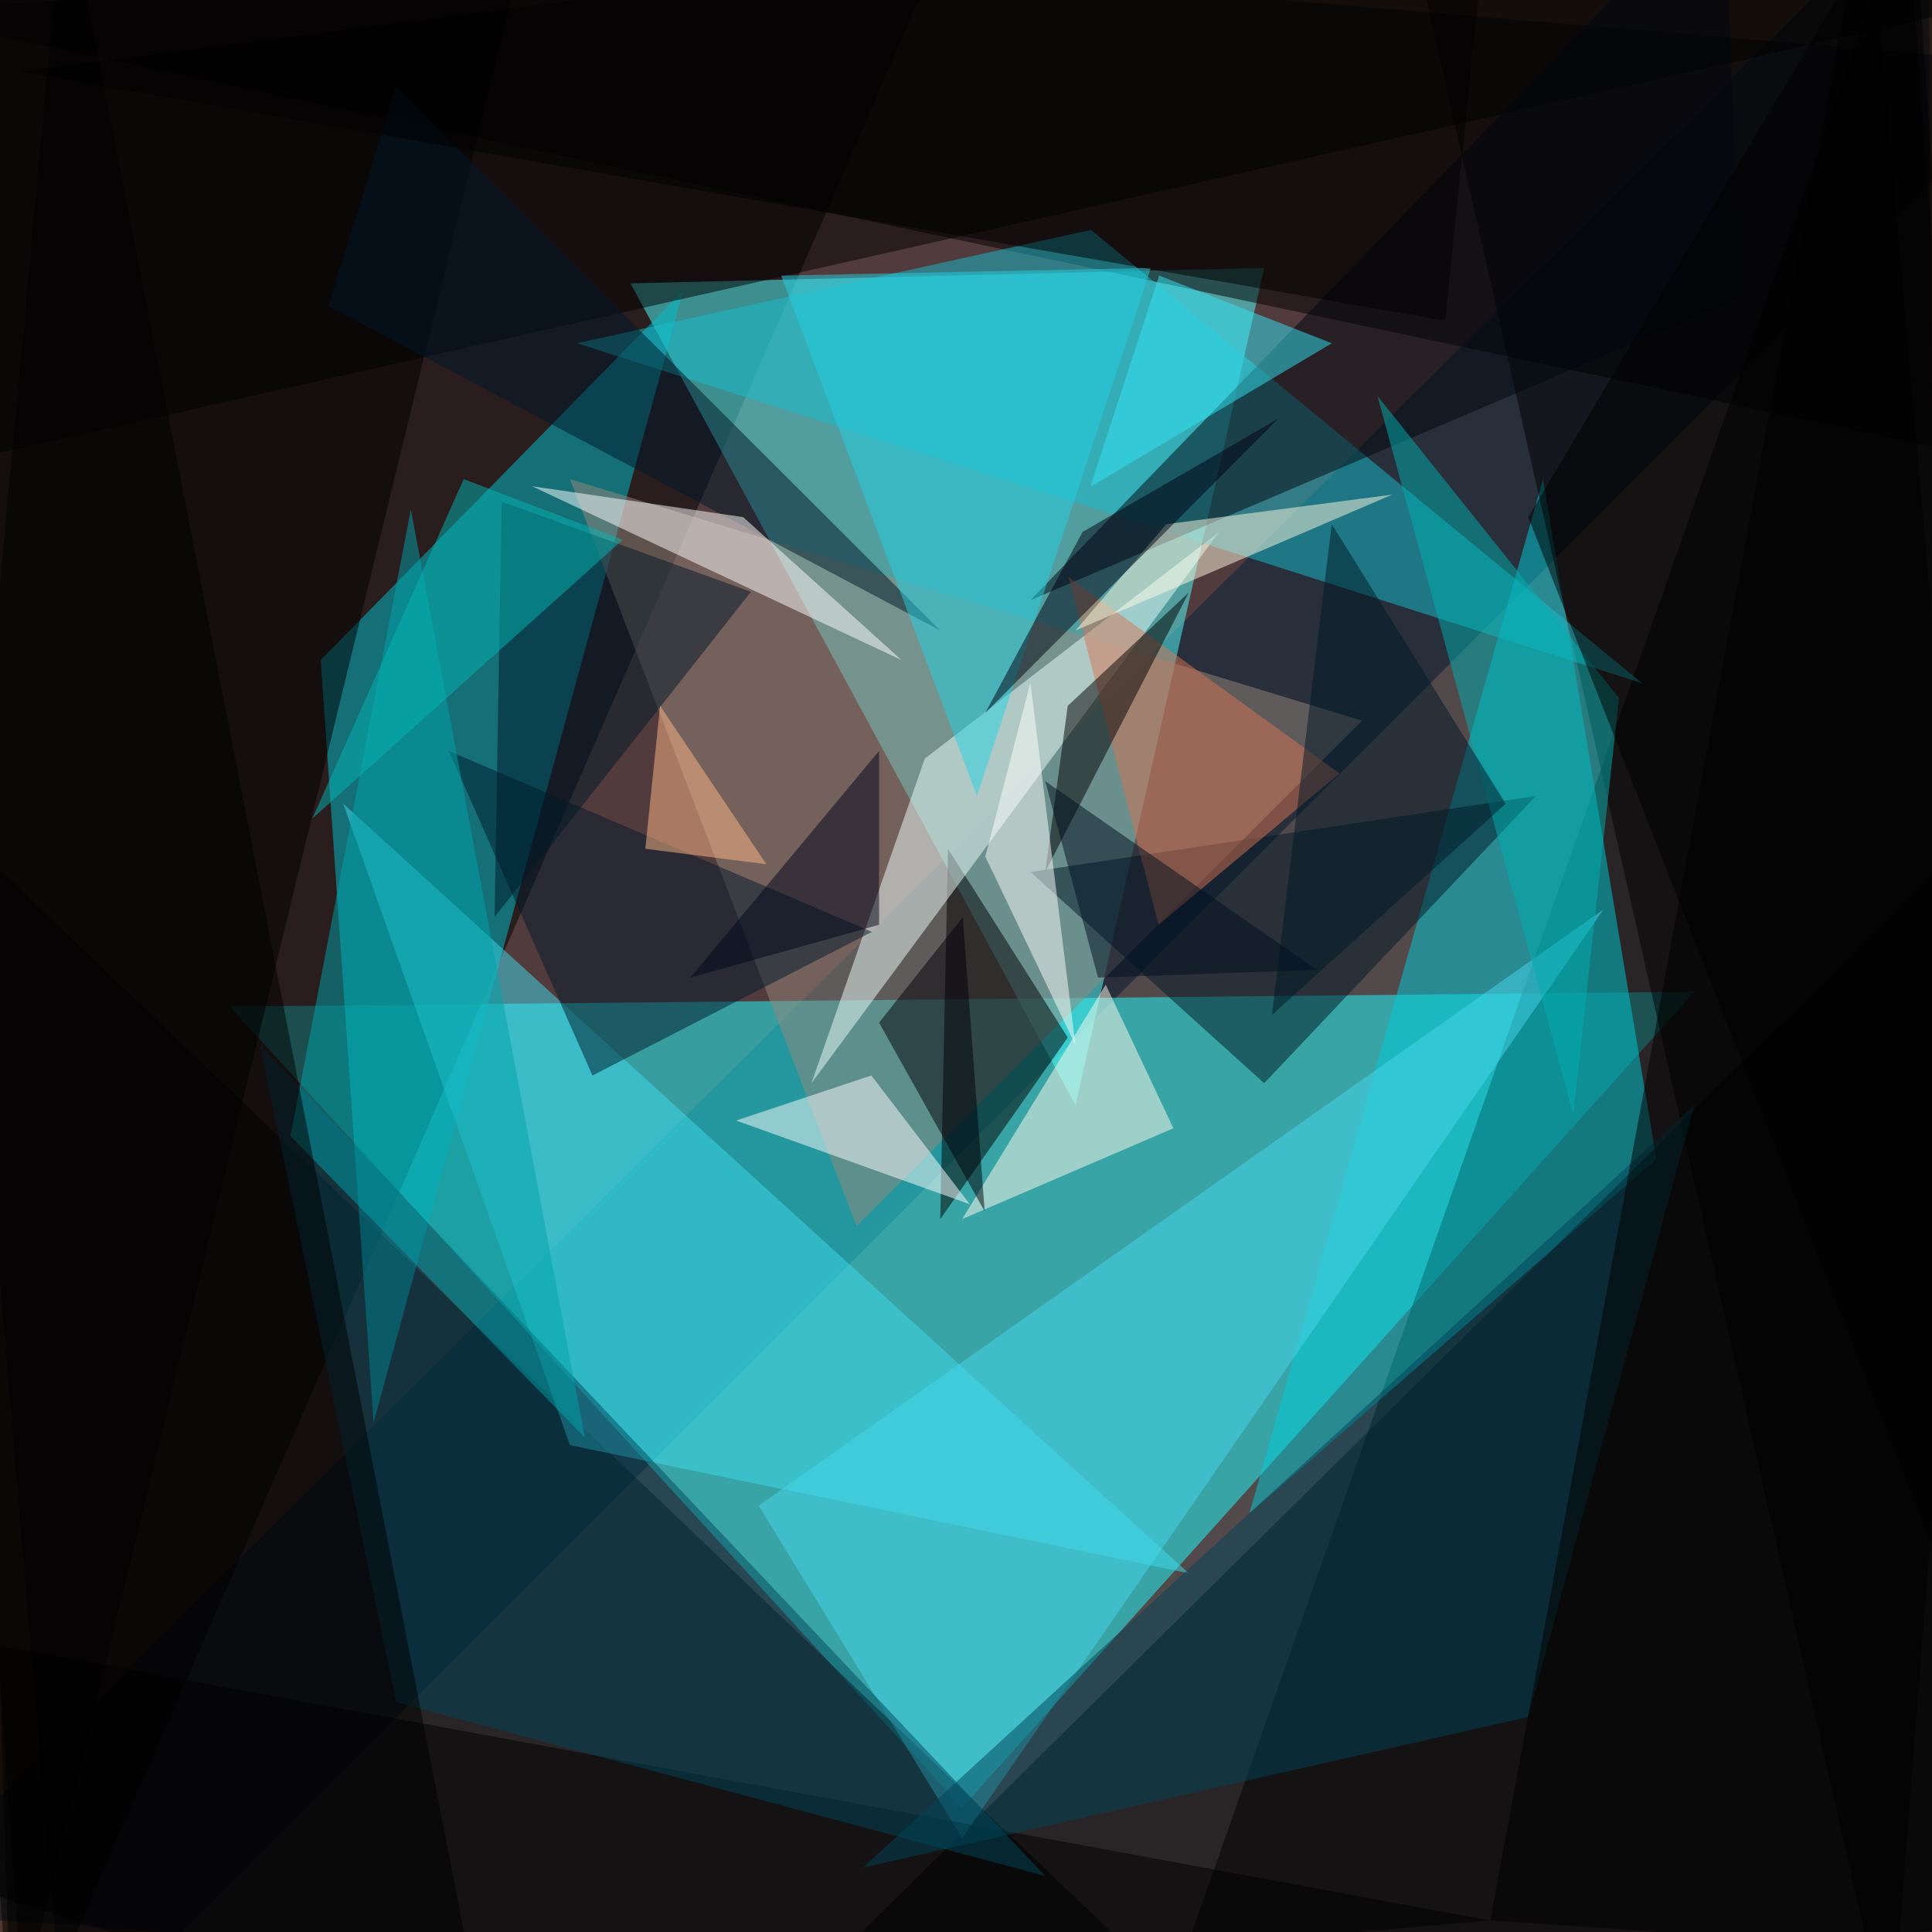
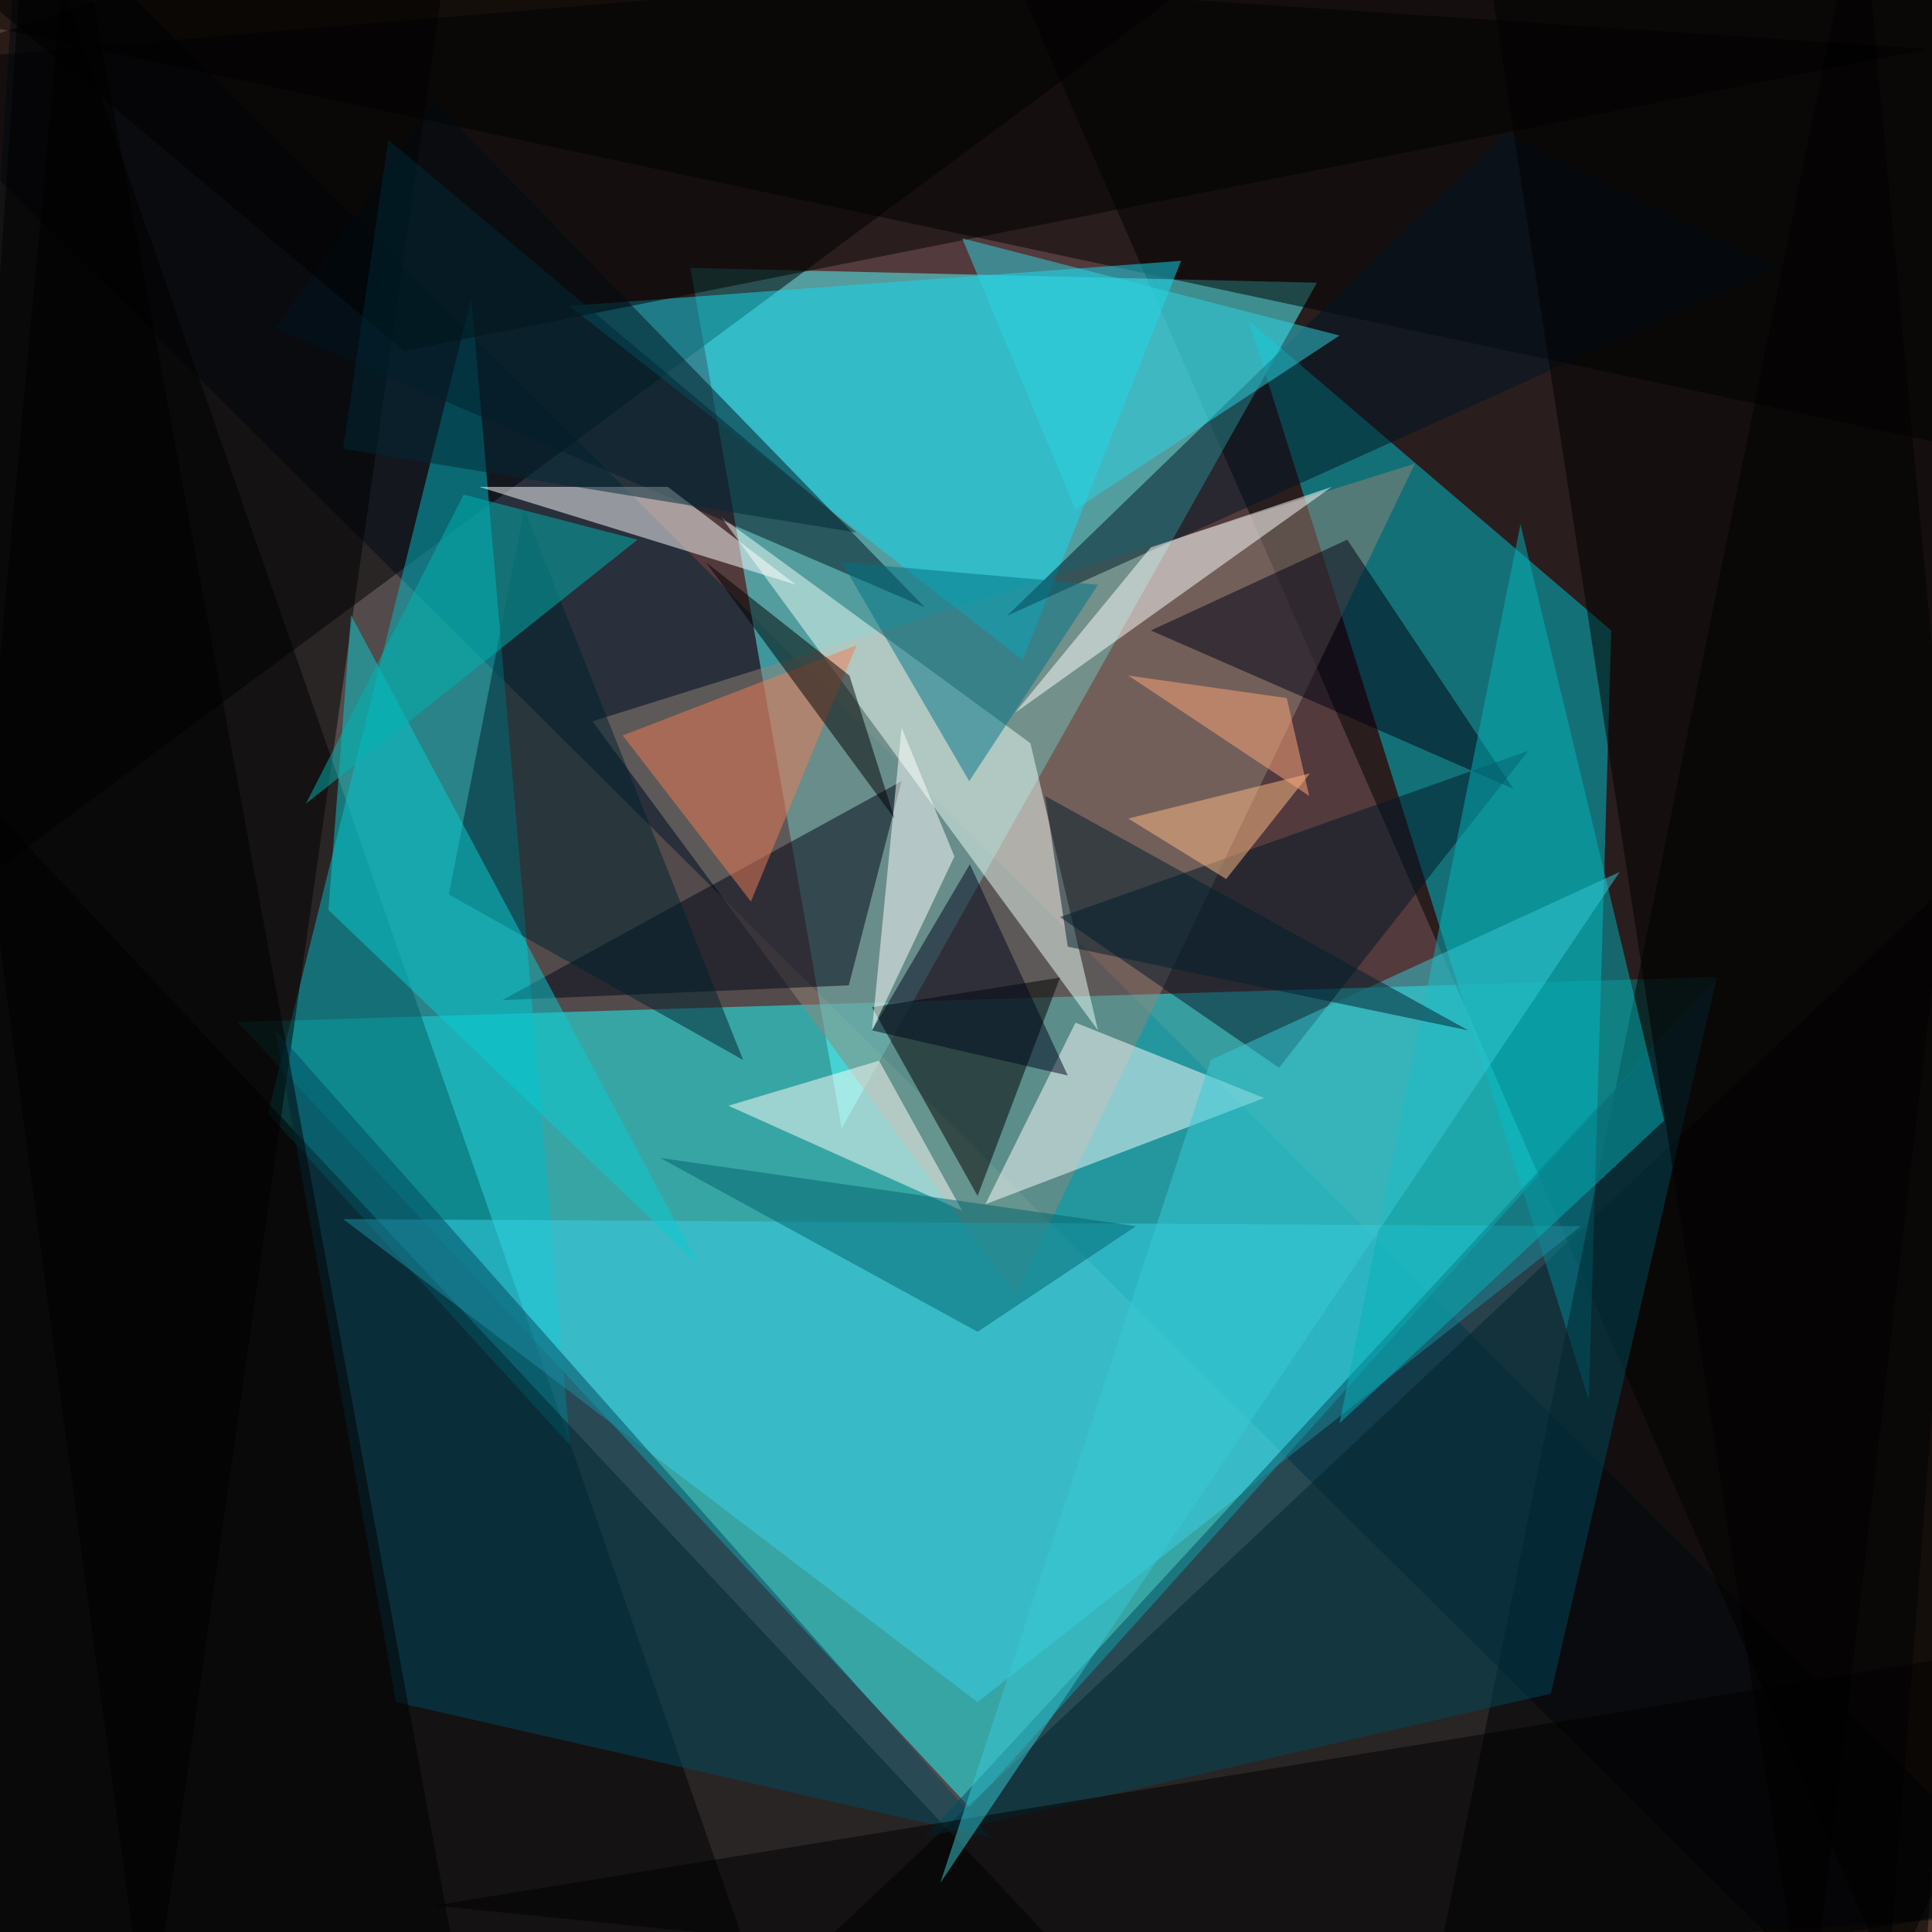
<svg xmlns="http://www.w3.org/2000/svg" width="300" height="300">
  <rect width="100%" height="100%" fill="#a5705d" />
  <g fill-opacity=".5">
-     <path fill="#00061f" d="M10 318.2-18.2-18.2 318.2 10z" />
-     <path fill="#00233a" d="M-18.2 297 299.4-18.1l2.4 336.4z" />
-     <path fill="#1fffff" d="M149.4 280.7 263.1 154l-227.4 2.3z" />
-     <path d="M178.7 318.2 318.2 297 297-18.2zM150.6-18.2 4 318.2-18.2-.6z" />
-     <path fill="#52ffff" d="m196.3 41.6-29.3 130L97.9 44z" />
-     <path d="m-18.2 1.8 336.4 71.4-18.8-91.4zm7.1 304.6-7-188.6 209.7 200.4z" />
-     <path fill="#00c3cf" d="m58 220.9-8.2-118.4 56.3-57.4z" />
-     <path fill="#00cddb" d="m194 235 45.6-160.6L257.2 180z" />
-     <path d="M318.2-.6 217.4-18.2l76.2 336.4z" />
-     <path fill="#99897d" d="m88.5 74.4 123 37.5-78.5 78.5z" />
-     <path fill="#000001" d="m115.4 318.2 202.8-200.4-20 200.4z" />
-     <path d="m83.8-18.2-92.6 3.6L1.8 318.2z" />
-     <path fill="#3fdcee" d="M184.6 244.3 53.3 124.8l35.2 99.6z" />
-     <path d="m-18.2 74.4 332.8-75L-5.3-18.2zm184 86.7L146 189.3l1.2-57.5z" />
-     <path fill="#eefffc" d="M143.6 117.8 126 168.2l63.3-85.6z" />
-     <path fill="#16bfce" d="M89.6 53.3 255 106.1l-85.6-70.4z" />
-     <path fill="#00060e" d="m270.1 46.3-2.3-64.5L160 93.2z" />
-     <path fill="#47d6ec" d="M149.4 285.4 249 141.2l-131.2 92.6z" />
-     <path d="m1.8 318.2 229.6-20L-2.9 255z" />
-     <path fill="#001825" d="m160 135.4 78.5-11.8-42.2 44.6z" />
-     <path fill="#00475b" d="m61.5 264.3 100.8 27-121.9-129z" />
-     <path fill="#001b2b" d="m92 167 43.4-22.3-65.7-28.1z" />
-     <path fill="#001828" d="m51 47.5 10.5-34L146 97.9z" />
-     <path fill="#fffded" d="m149.4 189.3 22.3-36.4 10.5 22.3z" />
-     <path fill="#fff" d="m114.3 174 21-7 15.3 20zm1.1-93.7 24.6 22.2-57.4-27z" />
-     <path fill="#004459" d="m237.3 266.6 25.8-95L134 290z" />
-     <path fill="#001928" d="m76.8 142.4 1.1-64.5 38.7 14z" />
-     <path fill="#22d2e5" d="m178.7 41.6-27 82-30.4-80.8z" />
-     <path d="m3 11.1 228.4-29.3-7 68z" />
-     <path fill="#d67455" d="m179.9 143.6-14-54 42.1 30.5z" />
-     <path d="m162.3 135.4 3.5-25.8L184.6 92zm69.1 162.8L290-18.2l28.2 322.3z" />
-     <path fill="#00b1b0" d="m251.4 108.4-37.5-46.9L244.3 173z" />
-     <path fill="#000008" d="m136.5 158.8 13-16.4 3.4 45.7z" />
-     <path fill="#fffffd" d="m160 106 7 56.3-14-29.3z" />
-     <path fill="#fffbe2" d="m167 97.9 49.2-21.1-35.1 4.6z" />
-     <path fill="#00a5aa" d="m45.1 176.4 45.7 46.8-27-144.1z" />
-     <path fill="#000519" d="m107.2 151.8 29.3-35.2v27z" />
-     <path fill="#001927" d="m197.5 157.6 36.3-32.8-27-43.4z" />
-     <path d="m-18.2 288.9 93.8 29.3L10-18.2z" />
-     <path fill="#32e6f7" d="m206.8 53.3-37.5 22.3L180 42.8z" />
-     <path fill="#ffb886" d="m119 134.2-16.5-24.6-2.3 22.2z" />
-     <path fill="#000f20" d="m204.5 150.6-34 1.2-8.2-30.5z" />
-     <path fill="#000010" d="M153 110.7 198.5 65l-30.4 17.6z" />
-     <path d="m237.3 80.3 58.6-98.5 22.3 304.7z" />
-     <path fill="#04b7b4" d="M96.7 83.8 72 74.4l-23.5 52.7z" />
+     <path fill="#00051f" d="m318.2-18.2-25.8 336.4L-18.2 10z" />
+     <path fill="#00243a" d="m318.2 297-336.4 21.2L3-18.2z" />
+     <path fill="#1effff" d="m150.6 280.7 116-129-229.7 7z" />
+     <path d="M-18.2 313.5 4.1-18.2l117.2 336.4zM156.4-6.4l161.8 2.3-20 322.3z" />
+     <path fill="#54ffff" d="M130.7 175.2 107.2 41.6l97.3 2.3z" />
+     <path d="M-18.2 148.2V-18.2L190.4-6.4zm136 162.9 194.5-7 5.9-181.6z" />
+     <path fill="#00c5d0" d="m250.2 97.9-56.3-48.1 52.8 167.6z" />
+     <path fill="#00bcc9" d="M41.6 172.9 73.2 46.3l15.3 178.1z" />
+     <path d="M311.1 70.9-18.2.6l329.3-18.8z" />
+     <path fill="#948479" d="m219.7 72-62 129L92 112z" />
+     <path d="m167 305.3-185.2 7v-205z" />
+     <path fill="#38d2e8" d="m245.5 190.4-192.2-1.1 98.5 75z" />
+     <path d="m288.9-18.2 29.3 313L222 311z" />
+     <path fill="#15dbf0" d="m158.8 102.5 24.6-62-95 7z" />
+     <path d="M-18.2 11.1 71-18.2 23 318.2z" />
+     <path fill="#effff9" d="m160 115.4-48-35.1 58.5 79.7z" />
+     <path d="m164.6 151.8-29.2 4.6 16.4 29.3z" />
+     <path fill="#001421" d="M67.4 15.8 42.8 51l100.8 43.3z" />
+     <path fill="#fff" d="m74.4 75.6 49.2 15.2-19.9-15.2z" />
+     <path fill="#000517" d="m131.8 153 8.2-31.7-62 34z" />
+     <path fill="#004b60" d="M61.5 264.3 42.8 160 154 285.4z" />
+     <path fill="#001626" d="m164.6 142.4 72.7-25.8-38.7 49.2z" />
+     <path fill="#fcffff" d="m153 187 14-28.2 29.3 11.7z" />
+     <path fill="#00485b" d="M266.6 151.8 240.8 263l-97.2 22.3z" />
+     <path fill="#001422" d="m276 41.6-42.2-21-77.4 75z" />
+     <path fill="#000012" d="m178.7 97.9 56.3 24.6-25.8-38.7z" />
+     <path fill="#fffffb" d="m149.4 188-36.3-16.3 23.4-7z" />
+     <path fill="#04b2b9" d="m236.1 81.4 22.3 92.6-50.4 47z" />
+     <path d="m229.1-18.2 51.6 336.4 37.5-320z" />
+     <path fill="#00222f" d="m81.4 79.1-11.7 59.8 45.7 25.7z" />
+     <path fill="#fff" d="m178.7 85 28.1-9.4-49.2 35.1z" />
+     <path d="m-18.2-13.5 80.9 68L299.4 7.6zm336.4 268.4-29.3 63.3-221.5-22.3z" />
+     <path fill="#08cdd2" d="m54.5 95.5 53.9 100.8-57.4-55z" />
+     <path fill="#fff" d="m140 113 8.2 20-12.8 27z" />
+     <path fill="#007286" d="m130.7 87.3 39.8 3.5-20 30.5z" />
+     <path fill="#f07d57" d="m116.6 140 16.4-39.8-36.3 14z" />
+     <path fill="#37cad6" d="m188 164.6-42 127.8 105.5-157z" />
+     <path fill="#00656f" d="m151.8 206.8-49.3-27 73.9 10.6z" />
+     <path fill="#2fd4e4" d="m167 79.1 41-27L149.4 37z" />
+     <path fill="#00b5b0" d="m47.5 124.8 51.5-41-27-7z" />
+     <path d="m11.1-18.2-29.3 317.6 89.1 5.9zm98.5 105.5 29.3 39.8-7-22.2z" />
+     <path fill="#ffbc87" d="m190.4 136.5 13-16.4-28.2 7z" />
+     <path fill="#001e2c" d="m228 160-62.2-13-3.5-23.4z" />
+     <path fill="#00071c" d="m165.8 167-30.4-7 15.2-25.8z" />
+     <path fill="#002936" d="m53.3 69.7 7-48 72.7 61z" />
+     <path fill="#ffa97a" d="m199.8 108.4 3.5 15.2-28.1-18.7z" />
  </g>
</svg>
